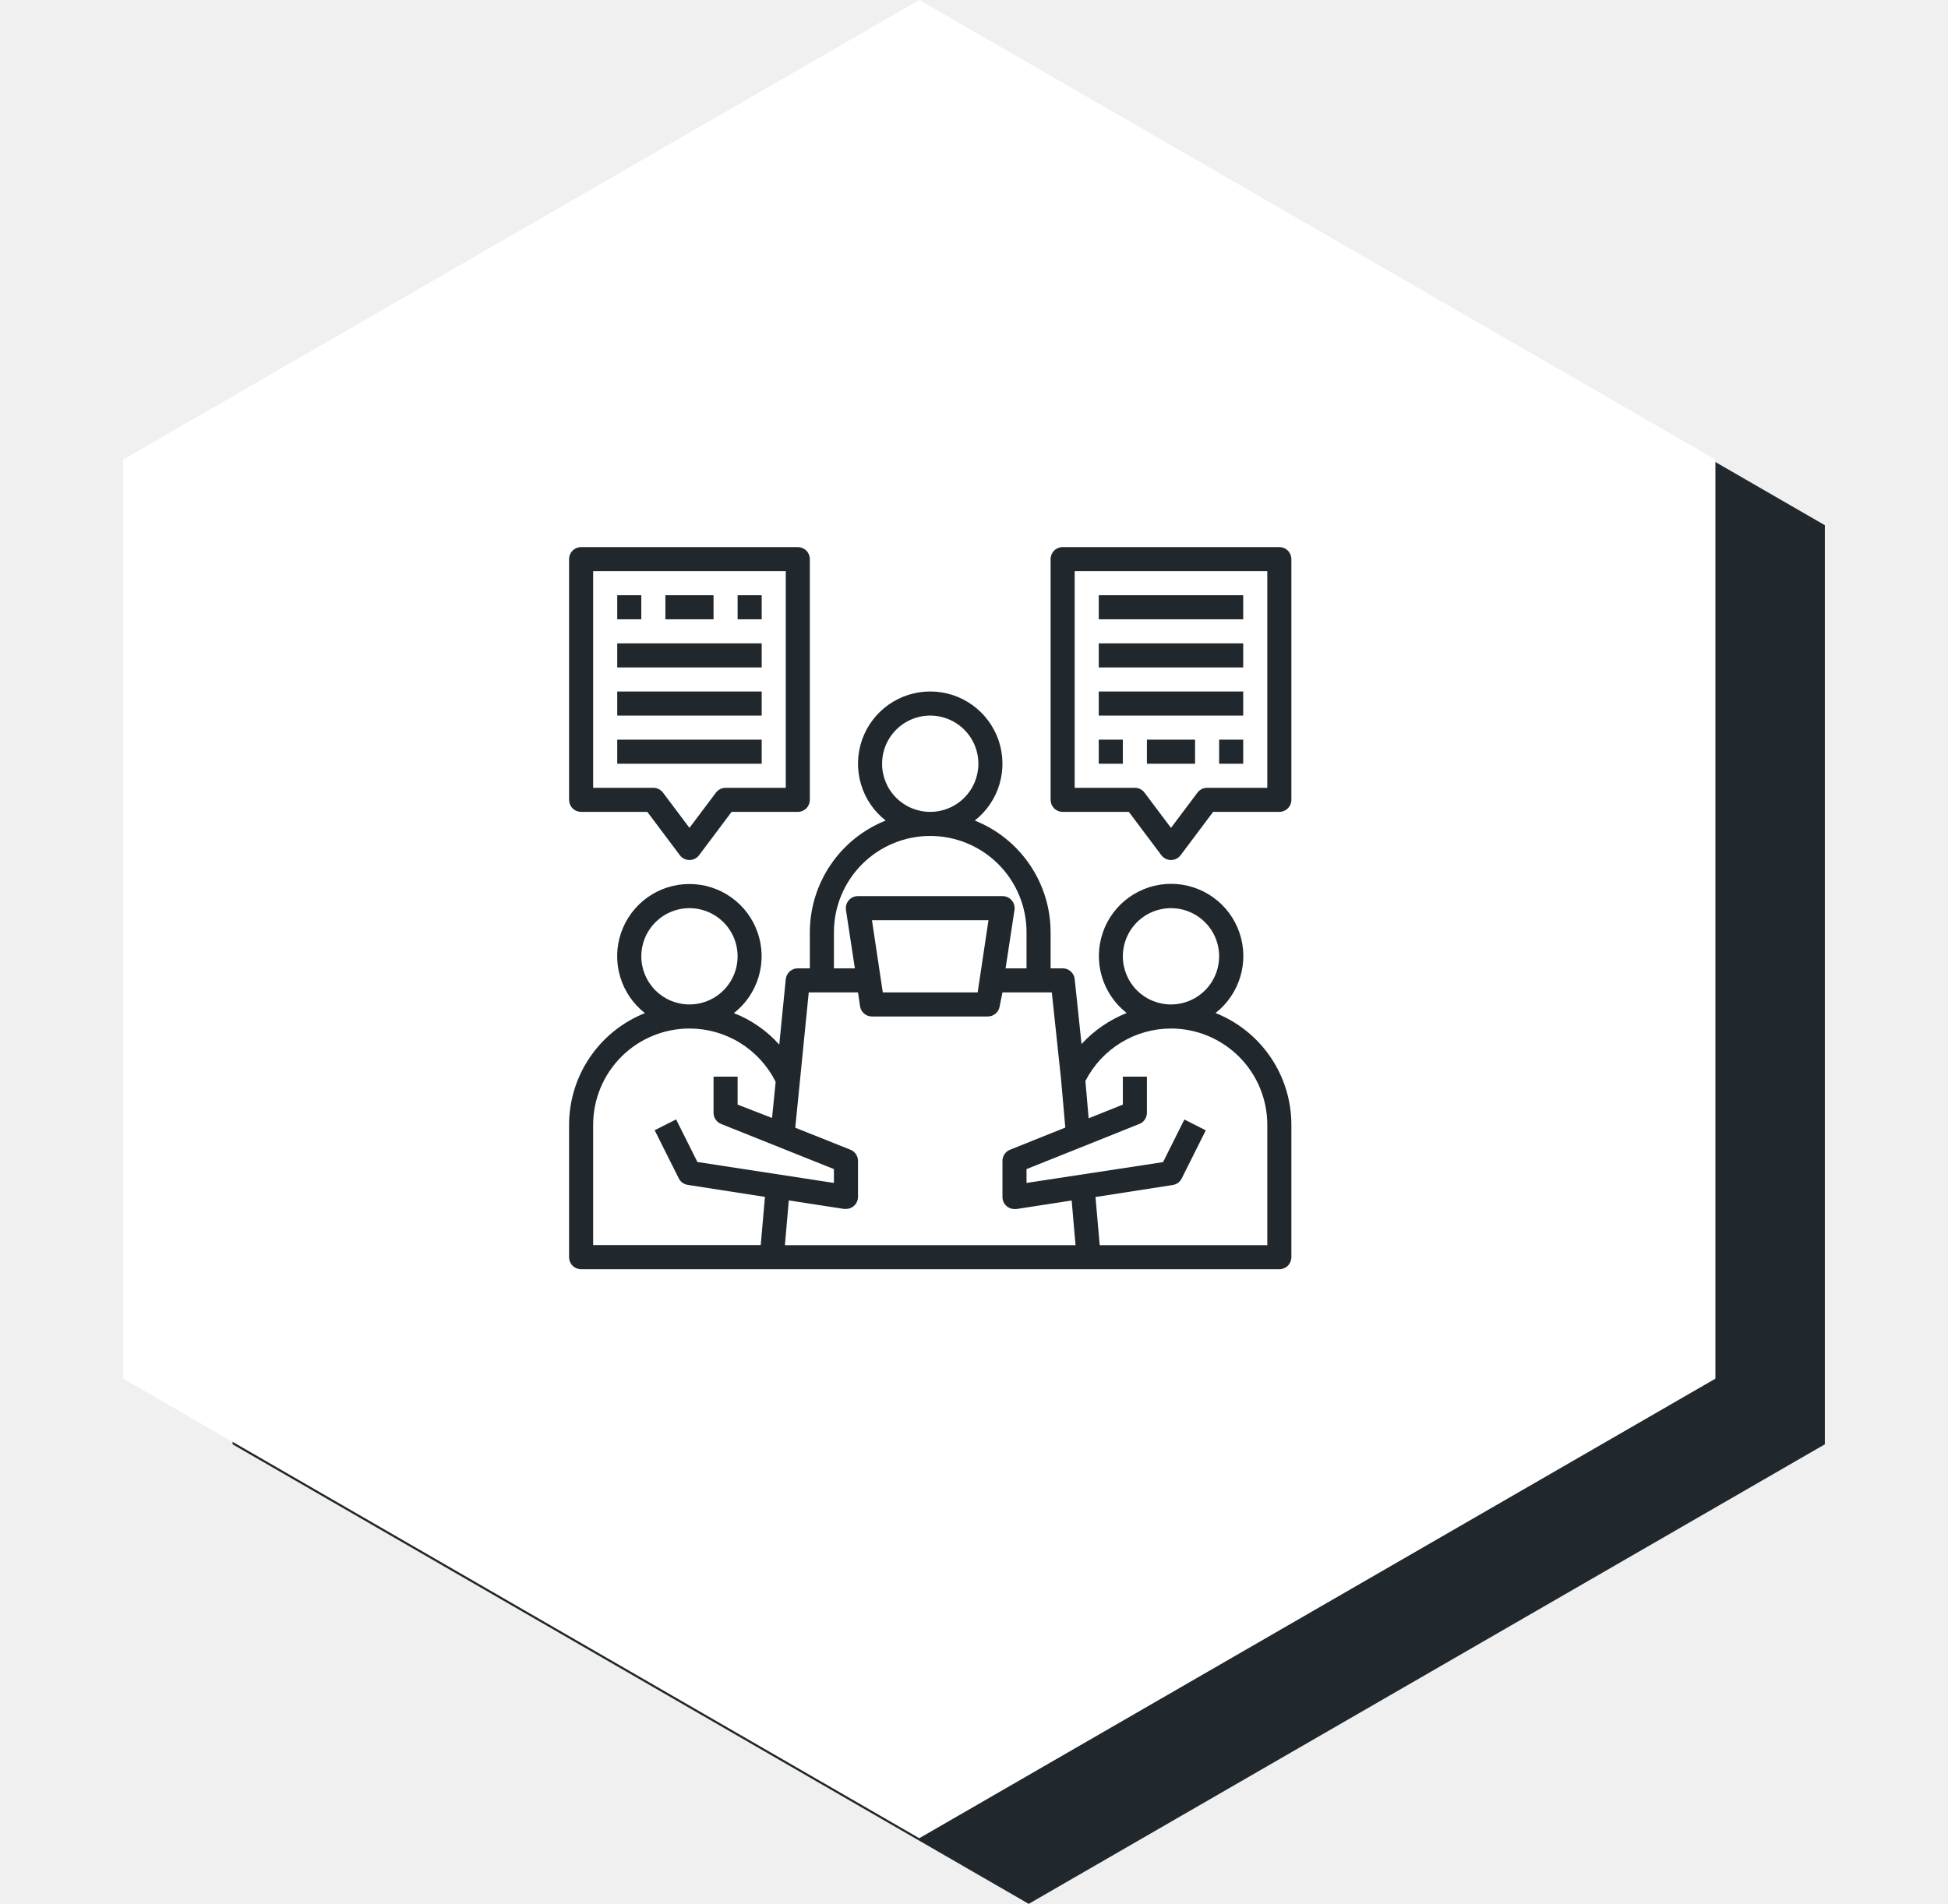
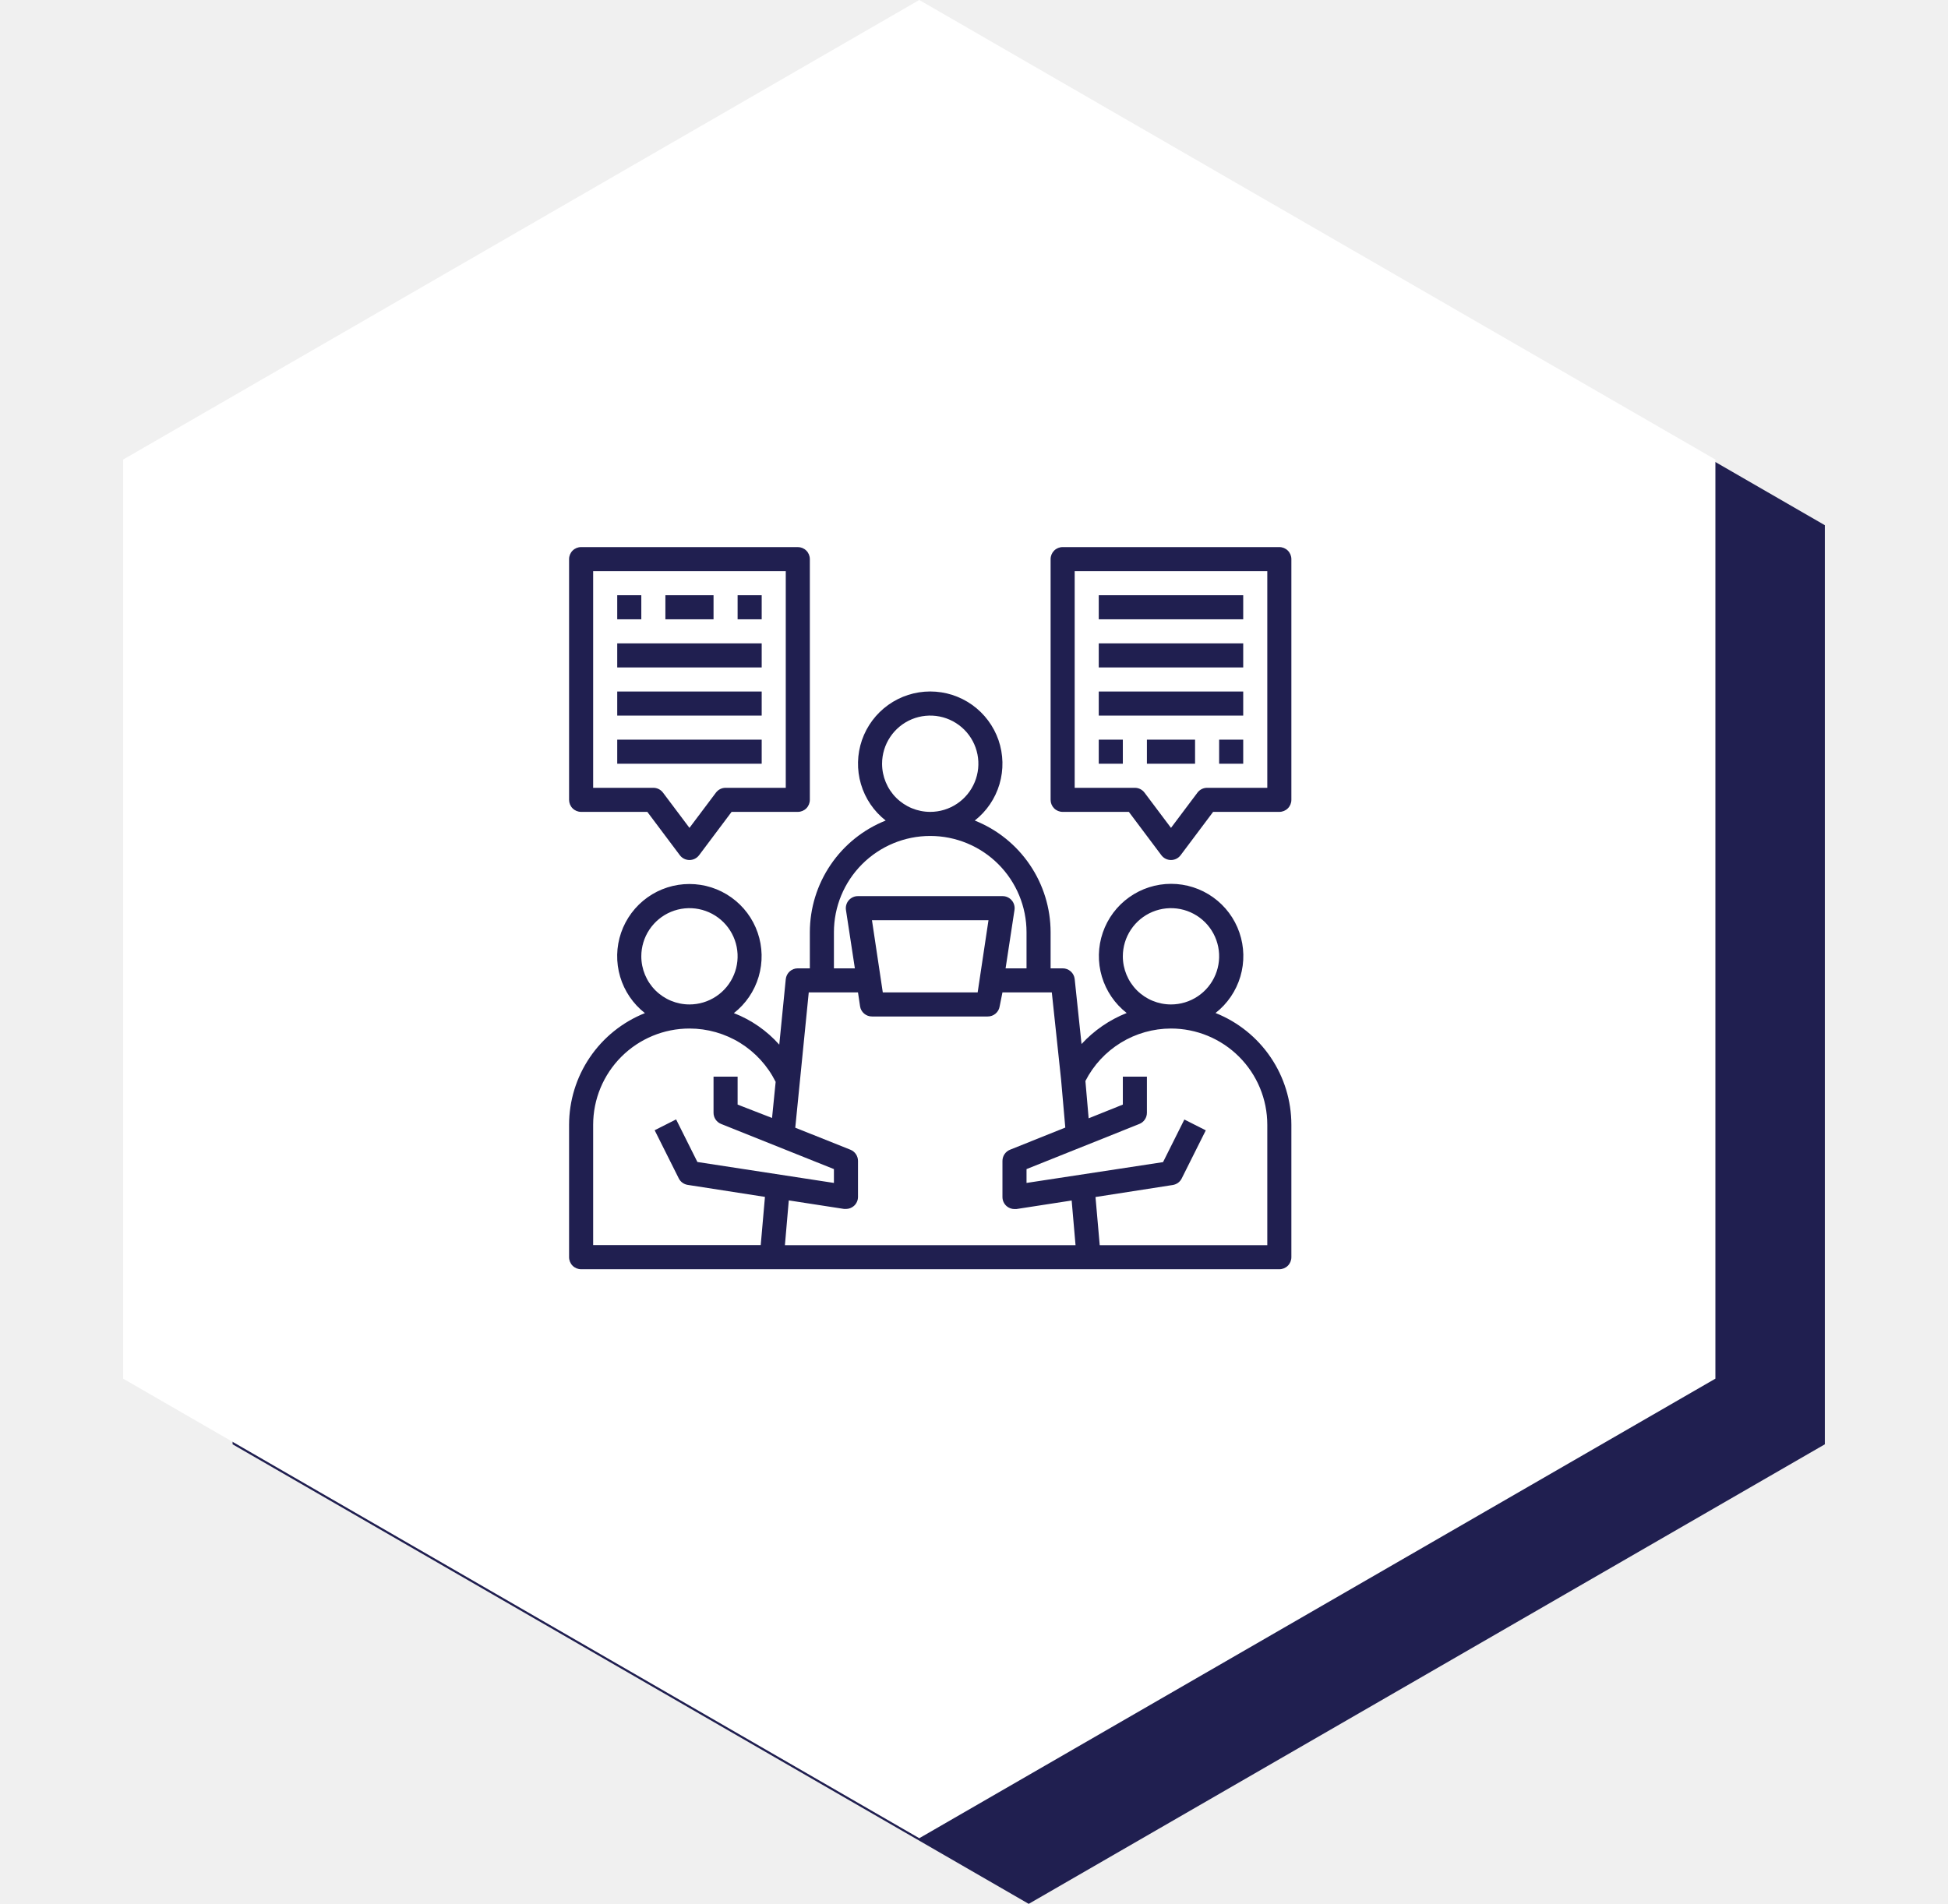
<svg xmlns="http://www.w3.org/2000/svg" width="89" height="87" viewBox="0 0 89 87" fill="none">
-   <path d="M47 3L83.373 24V66L47 87L10.627 66V24L47 3Z" fill="#20282D" />
+   <path d="M47 3L83.373 24V66L47 87L10.627 66V24L47 3Z" fill="#201F50" />
  <path d="M42 0L78.373 21V63L42 84L5.627 63V21L42 0Z" fill="white" />
-   <path d="M55.535 46.291C56.077 45.868 56.473 45.286 56.669 44.628C56.865 43.969 56.85 43.265 56.626 42.615C56.403 41.965 55.982 41.401 55.422 41.002C54.863 40.603 54.193 40.388 53.505 40.388C52.818 40.388 52.148 40.603 51.589 41.002C51.029 41.401 50.608 41.965 50.385 42.615C50.161 43.265 50.146 43.969 50.342 44.628C50.538 45.286 50.934 45.868 51.476 46.291C50.691 46.602 49.986 47.087 49.413 47.709L49.1 44.739C49.085 44.604 49.021 44.48 48.919 44.389C48.817 44.299 48.686 44.249 48.55 44.25H48V42.6C47.999 41.5 47.668 40.426 47.05 39.517C46.433 38.607 45.557 37.903 44.535 37.496C45.076 37.072 45.471 36.491 45.665 35.832C45.859 35.174 45.843 34.471 45.62 33.822C45.395 33.173 44.975 32.61 44.416 32.211C43.856 31.812 43.187 31.598 42.5 31.598C41.813 31.598 41.144 31.812 40.584 32.211C40.025 32.61 39.605 33.173 39.38 33.822C39.157 34.471 39.141 35.174 39.335 35.832C39.529 36.491 39.924 37.072 40.465 37.496C39.443 37.903 38.567 38.607 37.95 39.517C37.332 40.426 37.001 41.5 37 42.6V44.25H36.45C36.313 44.249 36.181 44.3 36.079 44.391C35.978 44.483 35.914 44.609 35.9 44.745L35.603 47.737C35.036 47.099 34.325 46.605 33.529 46.296C34.071 45.873 34.467 45.291 34.661 44.633C34.856 43.974 34.841 43.271 34.617 42.621C34.394 41.972 33.973 41.408 33.413 41.009C32.854 40.61 32.184 40.396 31.497 40.396C30.81 40.396 30.14 40.61 29.581 41.009C29.022 41.408 28.601 41.972 28.377 42.621C28.153 43.271 28.138 43.974 28.333 44.633C28.528 45.291 28.924 45.873 29.465 46.296C28.443 46.703 27.567 47.407 26.95 48.316C26.332 49.226 26.001 50.3 26 51.4V57.45C26 57.596 26.058 57.736 26.161 57.839C26.264 57.942 26.404 58 26.55 58H58.45C58.596 58 58.736 57.942 58.839 57.839C58.942 57.736 59 57.596 59 57.45V51.4C59 50.299 58.67 49.224 58.052 48.313C57.434 47.402 56.557 46.698 55.535 46.291ZM51.3 43.7C51.3 43.265 51.429 42.84 51.671 42.478C51.913 42.116 52.256 41.834 52.658 41.667C53.06 41.501 53.502 41.457 53.929 41.542C54.356 41.627 54.748 41.837 55.056 42.144C55.363 42.452 55.573 42.844 55.658 43.271C55.743 43.698 55.699 44.14 55.532 44.542C55.366 44.944 55.084 45.288 54.722 45.529C54.361 45.771 53.935 45.9 53.5 45.9C52.916 45.9 52.357 45.668 51.944 45.256C51.532 44.843 51.3 44.283 51.3 43.7ZM40.3 34.9C40.3 34.465 40.429 34.039 40.671 33.678C40.913 33.316 41.256 33.034 41.658 32.867C42.06 32.701 42.502 32.657 42.929 32.742C43.356 32.827 43.748 33.037 44.056 33.344C44.363 33.652 44.573 34.044 44.658 34.471C44.743 34.898 44.699 35.34 44.532 35.742C44.366 36.144 44.084 36.487 43.722 36.729C43.361 36.971 42.935 37.1 42.5 37.1C41.916 37.1 41.357 36.868 40.944 36.456C40.532 36.043 40.3 35.483 40.3 34.9ZM38.1 42.6C38.1 41.433 38.564 40.314 39.389 39.489C40.214 38.664 41.333 38.2 42.5 38.2C43.667 38.2 44.786 38.664 45.611 39.489C46.436 40.314 46.9 41.433 46.9 42.6V44.25H45.943L46.35 41.583C46.362 41.504 46.357 41.423 46.334 41.347C46.312 41.27 46.274 41.199 46.221 41.139C46.169 41.079 46.104 41.031 46.031 40.998C45.959 40.965 45.88 40.949 45.8 40.95H39.2C39.12 40.949 39.041 40.965 38.969 40.998C38.896 41.031 38.831 41.079 38.779 41.139C38.726 41.199 38.688 41.27 38.666 41.347C38.643 41.423 38.638 41.504 38.65 41.583L39.057 44.25H38.1V42.6ZM45.162 42.05L44.667 45.35H40.333L39.838 42.05H45.162ZM39.2 45.35L39.294 45.983C39.313 46.114 39.38 46.233 39.481 46.319C39.582 46.405 39.711 46.452 39.843 46.45H45.123C45.256 46.452 45.385 46.405 45.486 46.319C45.587 46.233 45.654 46.114 45.673 45.983L45.8 45.35H48.055L48.478 49.327L48.671 51.526L46.147 52.538C46.044 52.579 45.956 52.65 45.895 52.741C45.833 52.832 45.8 52.94 45.8 53.05V54.7C45.8 54.779 45.817 54.858 45.85 54.93C45.884 55.002 45.932 55.066 45.992 55.118C46.092 55.203 46.219 55.25 46.35 55.25H46.432L48.962 54.859L49.139 56.9H35.861L36.038 54.854L38.568 55.245H38.65C38.781 55.245 38.908 55.198 39.008 55.112C39.067 55.062 39.115 54.998 39.148 54.927C39.182 54.856 39.199 54.779 39.2 54.7V53.05C39.2 52.94 39.167 52.832 39.105 52.741C39.044 52.65 38.956 52.579 38.853 52.538L36.334 51.532L36.95 45.35H39.2ZM29.3 43.7C29.3 43.265 29.429 42.84 29.671 42.478C29.913 42.116 30.256 41.834 30.658 41.667C31.06 41.501 31.502 41.457 31.929 41.542C32.356 41.627 32.748 41.837 33.056 42.144C33.363 42.452 33.573 42.844 33.658 43.271C33.743 43.698 33.699 44.14 33.532 44.542C33.366 44.944 33.084 45.288 32.722 45.529C32.361 45.771 31.935 45.9 31.5 45.9C30.916 45.9 30.357 45.668 29.944 45.256C29.532 44.843 29.3 44.283 29.3 43.7ZM27.1 51.4C27.1 50.233 27.564 49.114 28.389 48.289C29.214 47.464 30.333 47 31.5 47C32.318 47 33.12 47.228 33.816 47.658C34.511 48.089 35.073 48.705 35.438 49.437L35.273 51.087L33.7 50.476V49.2H32.6V50.85C32.6 50.96 32.633 51.068 32.695 51.159C32.756 51.25 32.844 51.321 32.947 51.361L38.1 53.424V54.056L31.863 53.099L30.89 51.153L29.91 51.648L31.011 53.847C31.05 53.926 31.107 53.994 31.178 54.045C31.249 54.097 31.331 54.131 31.418 54.145L34.949 54.694L34.756 56.895H27.1V51.4ZM57.9 56.9H50.244L50.051 54.7L53.583 54.15C53.669 54.136 53.751 54.102 53.822 54.051C53.893 53.999 53.95 53.931 53.989 53.853L55.09 51.653L54.111 51.158L53.137 53.105L46.9 54.056V53.424L52.053 51.361C52.156 51.321 52.244 51.25 52.305 51.159C52.367 51.068 52.4 50.96 52.4 50.85V49.2H51.3V50.476L49.738 51.103L49.59 49.398C49.958 48.677 50.518 48.072 51.208 47.649C51.897 47.226 52.691 47.001 53.5 47C54.667 47 55.786 47.464 56.611 48.289C57.436 49.114 57.9 50.233 57.9 51.4V56.9Z" fill="#20282D" />
-   <path d="M26.55 37.1H29.575L31.06 39.08C31.111 39.148 31.178 39.204 31.254 39.242C31.33 39.28 31.415 39.3 31.5 39.3C31.585 39.3 31.67 39.28 31.746 39.242C31.822 39.204 31.889 39.148 31.94 39.08L33.425 37.1H36.45C36.596 37.1 36.736 37.042 36.839 36.939C36.942 36.836 37 36.696 37 36.55V25.55C37 25.404 36.942 25.264 36.839 25.161C36.736 25.058 36.596 25 36.45 25H26.55C26.404 25 26.264 25.058 26.161 25.161C26.058 25.264 26 25.404 26 25.55V36.55C26 36.696 26.058 36.836 26.161 36.939C26.264 37.042 26.404 37.1 26.55 37.1ZM27.1 26.1H35.9V36H33.15C33.065 36 32.98 36.02 32.904 36.058C32.828 36.096 32.761 36.152 32.71 36.22L31.5 37.831L30.29 36.22C30.239 36.152 30.172 36.096 30.096 36.058C30.02 36.02 29.935 36 29.85 36H27.1V26.1Z" fill="#20282D" />
-   <path d="M28.2 33.8H34.8V34.9H28.2V33.8Z" fill="#20282D" />
-   <path d="M28.2 31.6H34.8V32.7H28.2V31.6Z" fill="#20282D" />
-   <path d="M28.2 29.4H34.8V30.5H28.2V29.4Z" fill="#20282D" />
-   <path d="M33.7 27.2H34.8V28.3H33.7V27.2Z" fill="#20282D" />
-   <path d="M30.4 27.2H32.6V28.3H30.4V27.2Z" fill="#20282D" />
-   <path d="M28.2 27.2H29.3V28.3H28.2V27.2Z" fill="#20282D" />
-   <path d="M58.45 25H48.55C48.404 25 48.264 25.058 48.161 25.161C48.058 25.264 48 25.404 48 25.55V36.55C48 36.696 48.058 36.836 48.161 36.939C48.264 37.042 48.404 37.1 48.55 37.1H51.575L53.06 39.08C53.111 39.148 53.178 39.204 53.254 39.242C53.33 39.28 53.415 39.3 53.5 39.3C53.585 39.3 53.67 39.28 53.746 39.242C53.822 39.204 53.889 39.148 53.94 39.08L55.425 37.1H58.45C58.596 37.1 58.736 37.042 58.839 36.939C58.942 36.836 59 36.696 59 36.55V25.55C59 25.404 58.942 25.264 58.839 25.161C58.736 25.058 58.596 25 58.45 25ZM57.9 36H55.15C55.065 36 54.98 36.02 54.904 36.058C54.828 36.096 54.761 36.152 54.71 36.22L53.5 37.831L52.29 36.22C52.239 36.152 52.172 36.096 52.096 36.058C52.02 36.02 51.935 36 51.85 36H49.1V26.1H57.9V36Z" fill="#20282D" />
-   <path d="M50.2 27.2H56.8V28.3H50.2V27.2Z" fill="#20282D" />
-   <path d="M50.2 29.4H56.8V30.5H50.2V29.4Z" fill="#20282D" />
-   <path d="M50.2 31.6H56.8V32.7H50.2V31.6Z" fill="#20282D" />
-   <path d="M50.2 33.8H51.3V34.9H50.2V33.8Z" fill="#20282D" />
-   <path d="M52.4 33.8H54.6V34.9H52.4V33.8Z" fill="#20282D" />
-   <path d="M55.7 33.8H56.8V34.9H55.7V33.8Z" fill="#20282D" />
+   <path d="M55.535 46.291C56.077 45.868 56.473 45.286 56.669 44.628C56.865 43.969 56.85 43.265 56.626 42.615C56.403 41.965 55.982 41.401 55.422 41.002C54.863 40.603 54.193 40.388 53.505 40.388C52.818 40.388 52.148 40.603 51.589 41.002C51.029 41.401 50.608 41.965 50.385 42.615C50.161 43.265 50.146 43.969 50.342 44.628C50.538 45.286 50.934 45.868 51.476 46.291C50.691 46.602 49.986 47.087 49.413 47.709L49.1 44.739C49.085 44.604 49.021 44.48 48.919 44.389C48.817 44.299 48.686 44.249 48.55 44.25H48V42.6C47.999 41.5 47.668 40.426 47.05 39.517C46.433 38.607 45.557 37.903 44.535 37.496C45.076 37.072 45.471 36.491 45.665 35.832C45.859 35.174 45.843 34.471 45.62 33.822C45.395 33.173 44.975 32.61 44.416 32.211C43.856 31.812 43.187 31.598 42.5 31.598C41.813 31.598 41.144 31.812 40.584 32.211C40.025 32.61 39.605 33.173 39.38 33.822C39.157 34.471 39.141 35.174 39.335 35.832C39.529 36.491 39.924 37.072 40.465 37.496C39.443 37.903 38.567 38.607 37.95 39.517C37.332 40.426 37.001 41.5 37 42.6V44.25H36.45C36.313 44.249 36.181 44.3 36.079 44.391C35.978 44.483 35.914 44.609 35.9 44.745L35.603 47.737C35.036 47.099 34.325 46.605 33.529 46.296C34.071 45.873 34.467 45.291 34.661 44.633C34.856 43.974 34.841 43.271 34.617 42.621C34.394 41.972 33.973 41.408 33.413 41.009C32.854 40.61 32.184 40.396 31.497 40.396C30.81 40.396 30.14 40.61 29.581 41.009C29.022 41.408 28.601 41.972 28.377 42.621C28.153 43.271 28.138 43.974 28.333 44.633C28.528 45.291 28.924 45.873 29.465 46.296C28.443 46.703 27.567 47.407 26.95 48.316C26.332 49.226 26.001 50.3 26 51.4V57.45C26 57.596 26.058 57.736 26.161 57.839C26.264 57.942 26.404 58 26.55 58H58.45C58.596 58 58.736 57.942 58.839 57.839C58.942 57.736 59 57.596 59 57.45V51.4C59 50.299 58.67 49.224 58.052 48.313C57.434 47.402 56.557 46.698 55.535 46.291ZM51.3 43.7C51.3 43.265 51.429 42.84 51.671 42.478C51.913 42.116 52.256 41.834 52.658 41.667C53.06 41.501 53.502 41.457 53.929 41.542C54.356 41.627 54.748 41.837 55.056 42.144C55.363 42.452 55.573 42.844 55.658 43.271C55.743 43.698 55.699 44.14 55.532 44.542C55.366 44.944 55.084 45.288 54.722 45.529C54.361 45.771 53.935 45.9 53.5 45.9C52.916 45.9 52.357 45.668 51.944 45.256C51.532 44.843 51.3 44.283 51.3 43.7ZM40.3 34.9C40.3 34.465 40.429 34.039 40.671 33.678C40.913 33.316 41.256 33.034 41.658 32.867C42.06 32.701 42.502 32.657 42.929 32.742C43.356 32.827 43.748 33.037 44.056 33.344C44.363 33.652 44.573 34.044 44.658 34.471C44.743 34.898 44.699 35.34 44.532 35.742C44.366 36.144 44.084 36.487 43.722 36.729C43.361 36.971 42.935 37.1 42.5 37.1C41.916 37.1 41.357 36.868 40.944 36.456C40.532 36.043 40.3 35.483 40.3 34.9ZM38.1 42.6C38.1 41.433 38.564 40.314 39.389 39.489C40.214 38.664 41.333 38.2 42.5 38.2C43.667 38.2 44.786 38.664 45.611 39.489C46.436 40.314 46.9 41.433 46.9 42.6V44.25H45.943L46.35 41.583C46.362 41.504 46.357 41.423 46.334 41.347C46.312 41.27 46.274 41.199 46.221 41.139C46.169 41.079 46.104 41.031 46.031 40.998C45.959 40.965 45.88 40.949 45.8 40.95H39.2C39.12 40.949 39.041 40.965 38.969 40.998C38.896 41.031 38.831 41.079 38.779 41.139C38.726 41.199 38.688 41.27 38.666 41.347C38.643 41.423 38.638 41.504 38.65 41.583L39.057 44.25H38.1V42.6ZM45.162 42.05L44.667 45.35H40.333L39.838 42.05H45.162ZM39.2 45.35L39.294 45.983C39.313 46.114 39.38 46.233 39.481 46.319C39.582 46.405 39.711 46.452 39.843 46.45H45.123C45.256 46.452 45.385 46.405 45.486 46.319C45.587 46.233 45.654 46.114 45.673 45.983L45.8 45.35H48.055L48.478 49.327L48.671 51.526L46.147 52.538C46.044 52.579 45.956 52.65 45.895 52.741C45.833 52.832 45.8 52.94 45.8 53.05V54.7C45.8 54.779 45.817 54.858 45.85 54.93C45.884 55.002 45.932 55.066 45.992 55.118C46.092 55.203 46.219 55.25 46.35 55.25H46.432L48.962 54.859L49.139 56.9H35.861L36.038 54.854L38.568 55.245H38.65C38.781 55.245 38.908 55.198 39.008 55.112C39.067 55.062 39.115 54.998 39.148 54.927C39.182 54.856 39.199 54.779 39.2 54.7V53.05C39.2 52.94 39.167 52.832 39.105 52.741C39.044 52.65 38.956 52.579 38.853 52.538L36.334 51.532L36.95 45.35H39.2ZM29.3 43.7C29.3 43.265 29.429 42.84 29.671 42.478C29.913 42.116 30.256 41.834 30.658 41.667C31.06 41.501 31.502 41.457 31.929 41.542C32.356 41.627 32.748 41.837 33.056 42.144C33.363 42.452 33.573 42.844 33.658 43.271C33.743 43.698 33.699 44.14 33.532 44.542C33.366 44.944 33.084 45.288 32.722 45.529C32.361 45.771 31.935 45.9 31.5 45.9C30.916 45.9 30.357 45.668 29.944 45.256C29.532 44.843 29.3 44.283 29.3 43.7ZM27.1 51.4C27.1 50.233 27.564 49.114 28.389 48.289C29.214 47.464 30.333 47 31.5 47C32.318 47 33.12 47.228 33.816 47.658C34.511 48.089 35.073 48.705 35.438 49.437L35.273 51.087L33.7 50.476V49.2H32.6V50.85C32.6 50.96 32.633 51.068 32.695 51.159C32.756 51.25 32.844 51.321 32.947 51.361L38.1 53.424V54.056L31.863 53.099L30.89 51.153L29.91 51.648L31.011 53.847C31.05 53.926 31.107 53.994 31.178 54.045C31.249 54.097 31.331 54.131 31.418 54.145L34.949 54.694L34.756 56.895H27.1V51.4ZM57.9 56.9H50.244L50.051 54.7L53.583 54.15C53.669 54.136 53.751 54.102 53.822 54.051C53.893 53.999 53.95 53.931 53.989 53.853L55.09 51.653L54.111 51.158L53.137 53.105L46.9 54.056V53.424L52.053 51.361C52.156 51.321 52.244 51.25 52.305 51.159C52.367 51.068 52.4 50.96 52.4 50.85V49.2H51.3V50.476L49.738 51.103L49.59 49.398C49.958 48.677 50.518 48.072 51.208 47.649C51.897 47.226 52.691 47.001 53.5 47C54.667 47 55.786 47.464 56.611 48.289C57.436 49.114 57.9 50.233 57.9 51.4V56.9Z" fill="#201F50" />
+   <path d="M26.55 37.1H29.575L31.06 39.08C31.111 39.148 31.178 39.204 31.254 39.242C31.33 39.28 31.415 39.3 31.5 39.3C31.585 39.3 31.67 39.28 31.746 39.242C31.822 39.204 31.889 39.148 31.94 39.08L33.425 37.1H36.45C36.596 37.1 36.736 37.042 36.839 36.939C36.942 36.836 37 36.696 37 36.55V25.55C37 25.404 36.942 25.264 36.839 25.161C36.736 25.058 36.596 25 36.45 25H26.55C26.404 25 26.264 25.058 26.161 25.161C26.058 25.264 26 25.404 26 25.55V36.55C26 36.696 26.058 36.836 26.161 36.939C26.264 37.042 26.404 37.1 26.55 37.1ZM27.1 26.1H35.9V36H33.15C33.065 36 32.98 36.02 32.904 36.058C32.828 36.096 32.761 36.152 32.71 36.22L31.5 37.831L30.29 36.22C30.239 36.152 30.172 36.096 30.096 36.058C30.02 36.02 29.935 36 29.85 36H27.1V26.1Z" fill="#201F50" />
+   <path d="M28.2 33.8H34.8V34.9H28.2V33.8Z" fill="#201F50" />
+   <path d="M28.2 31.6H34.8V32.7H28.2V31.6Z" fill="#201F50" />
+   <path d="M28.2 29.4H34.8V30.5H28.2V29.4Z" fill="#201F50" />
+   <path d="M33.7 27.2H34.8V28.3H33.7V27.2Z" fill="#201F50" />
+   <path d="M30.4 27.2H32.6V28.3H30.4V27.2Z" fill="#201F50" />
+   <path d="M28.2 27.2H29.3V28.3H28.2V27.2Z" fill="#201F50" />
+   <path d="M58.45 25H48.55C48.404 25 48.264 25.058 48.161 25.161C48.058 25.264 48 25.404 48 25.55V36.55C48 36.696 48.058 36.836 48.161 36.939C48.264 37.042 48.404 37.1 48.55 37.1H51.575L53.06 39.08C53.111 39.148 53.178 39.204 53.254 39.242C53.33 39.28 53.415 39.3 53.5 39.3C53.585 39.3 53.67 39.28 53.746 39.242C53.822 39.204 53.889 39.148 53.94 39.08L55.425 37.1H58.45C58.596 37.1 58.736 37.042 58.839 36.939C58.942 36.836 59 36.696 59 36.55V25.55C59 25.404 58.942 25.264 58.839 25.161C58.736 25.058 58.596 25 58.45 25ZM57.9 36H55.15C55.065 36 54.98 36.02 54.904 36.058C54.828 36.096 54.761 36.152 54.71 36.22L53.5 37.831L52.29 36.22C52.239 36.152 52.172 36.096 52.096 36.058C52.02 36.02 51.935 36 51.85 36H49.1V26.1H57.9V36Z" fill="#201F50" />
+   <path d="M50.2 27.2H56.8V28.3H50.2V27.2Z" fill="#201F50" />
+   <path d="M50.2 29.4H56.8V30.5H50.2V29.4Z" fill="#201F50" />
+   <path d="M50.2 31.6H56.8V32.7H50.2V31.6Z" fill="#201F50" />
+   <path d="M50.2 33.8H51.3V34.9H50.2V33.8Z" fill="#201F50" />
+   <path d="M52.4 33.8H54.6V34.9H52.4V33.8Z" fill="#201F50" />
+   <path d="M55.7 33.8H56.8V34.9H55.7V33.8Z" fill="#201F50" />
</svg>
